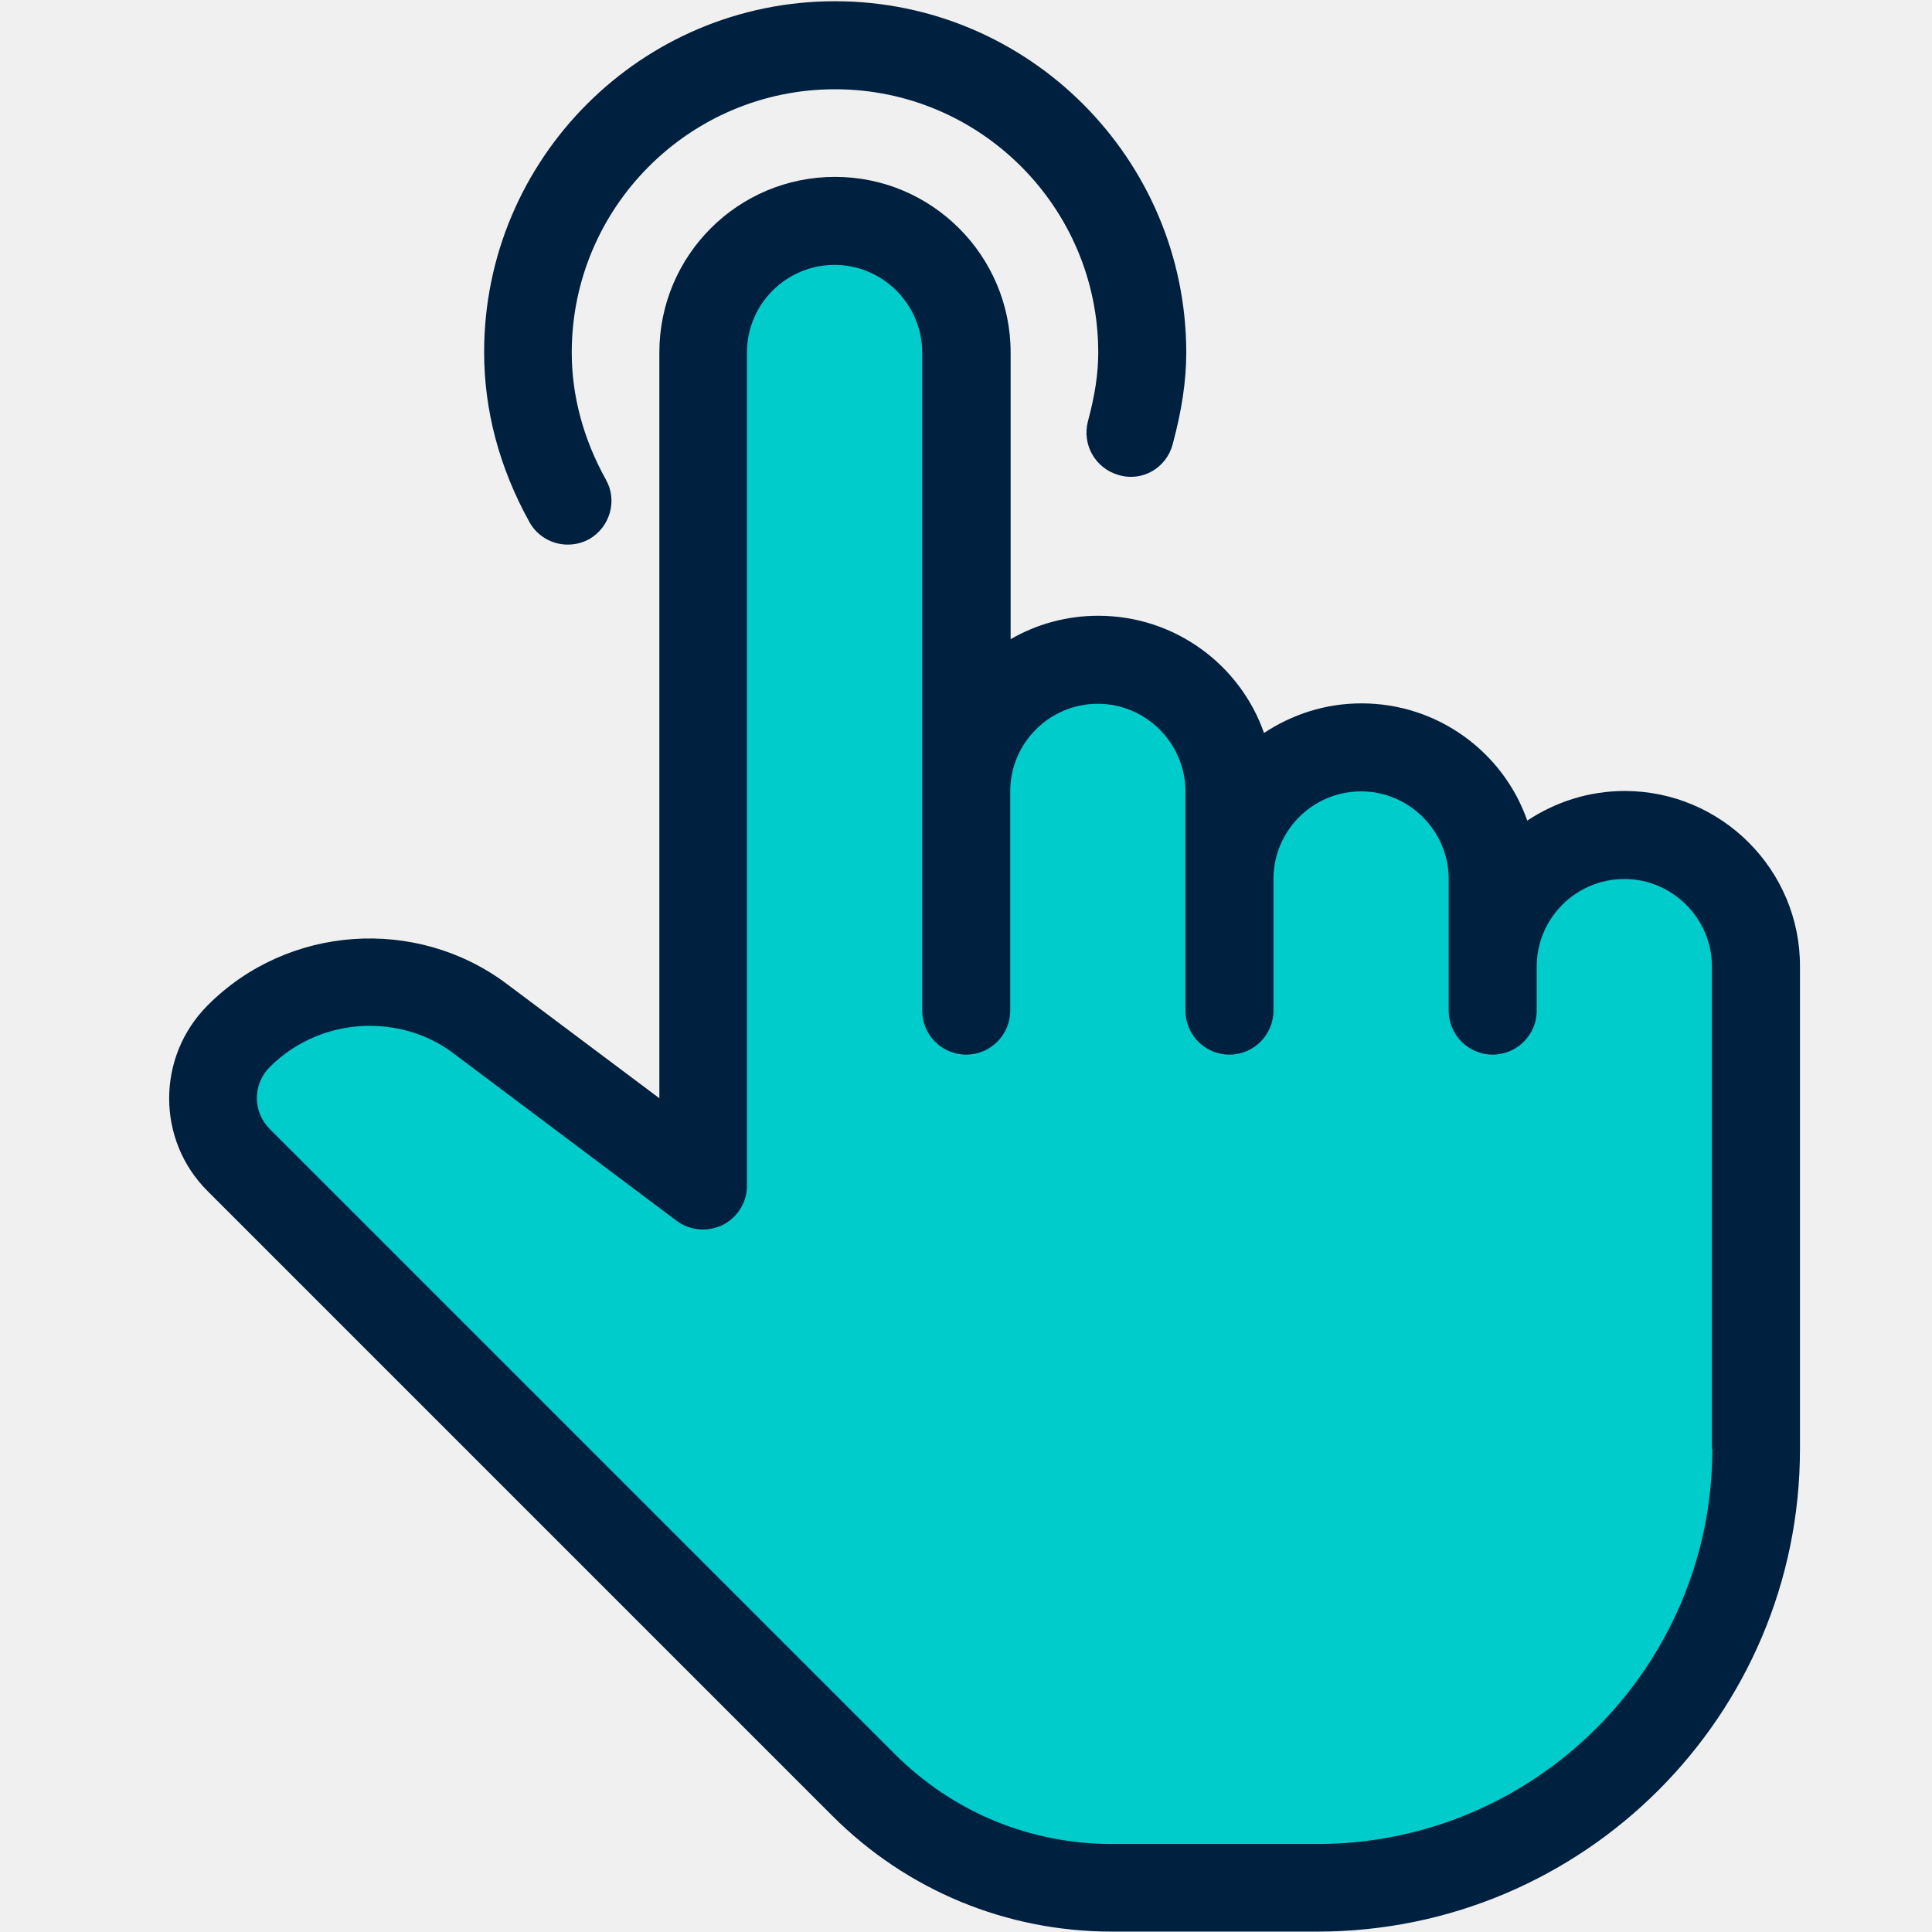
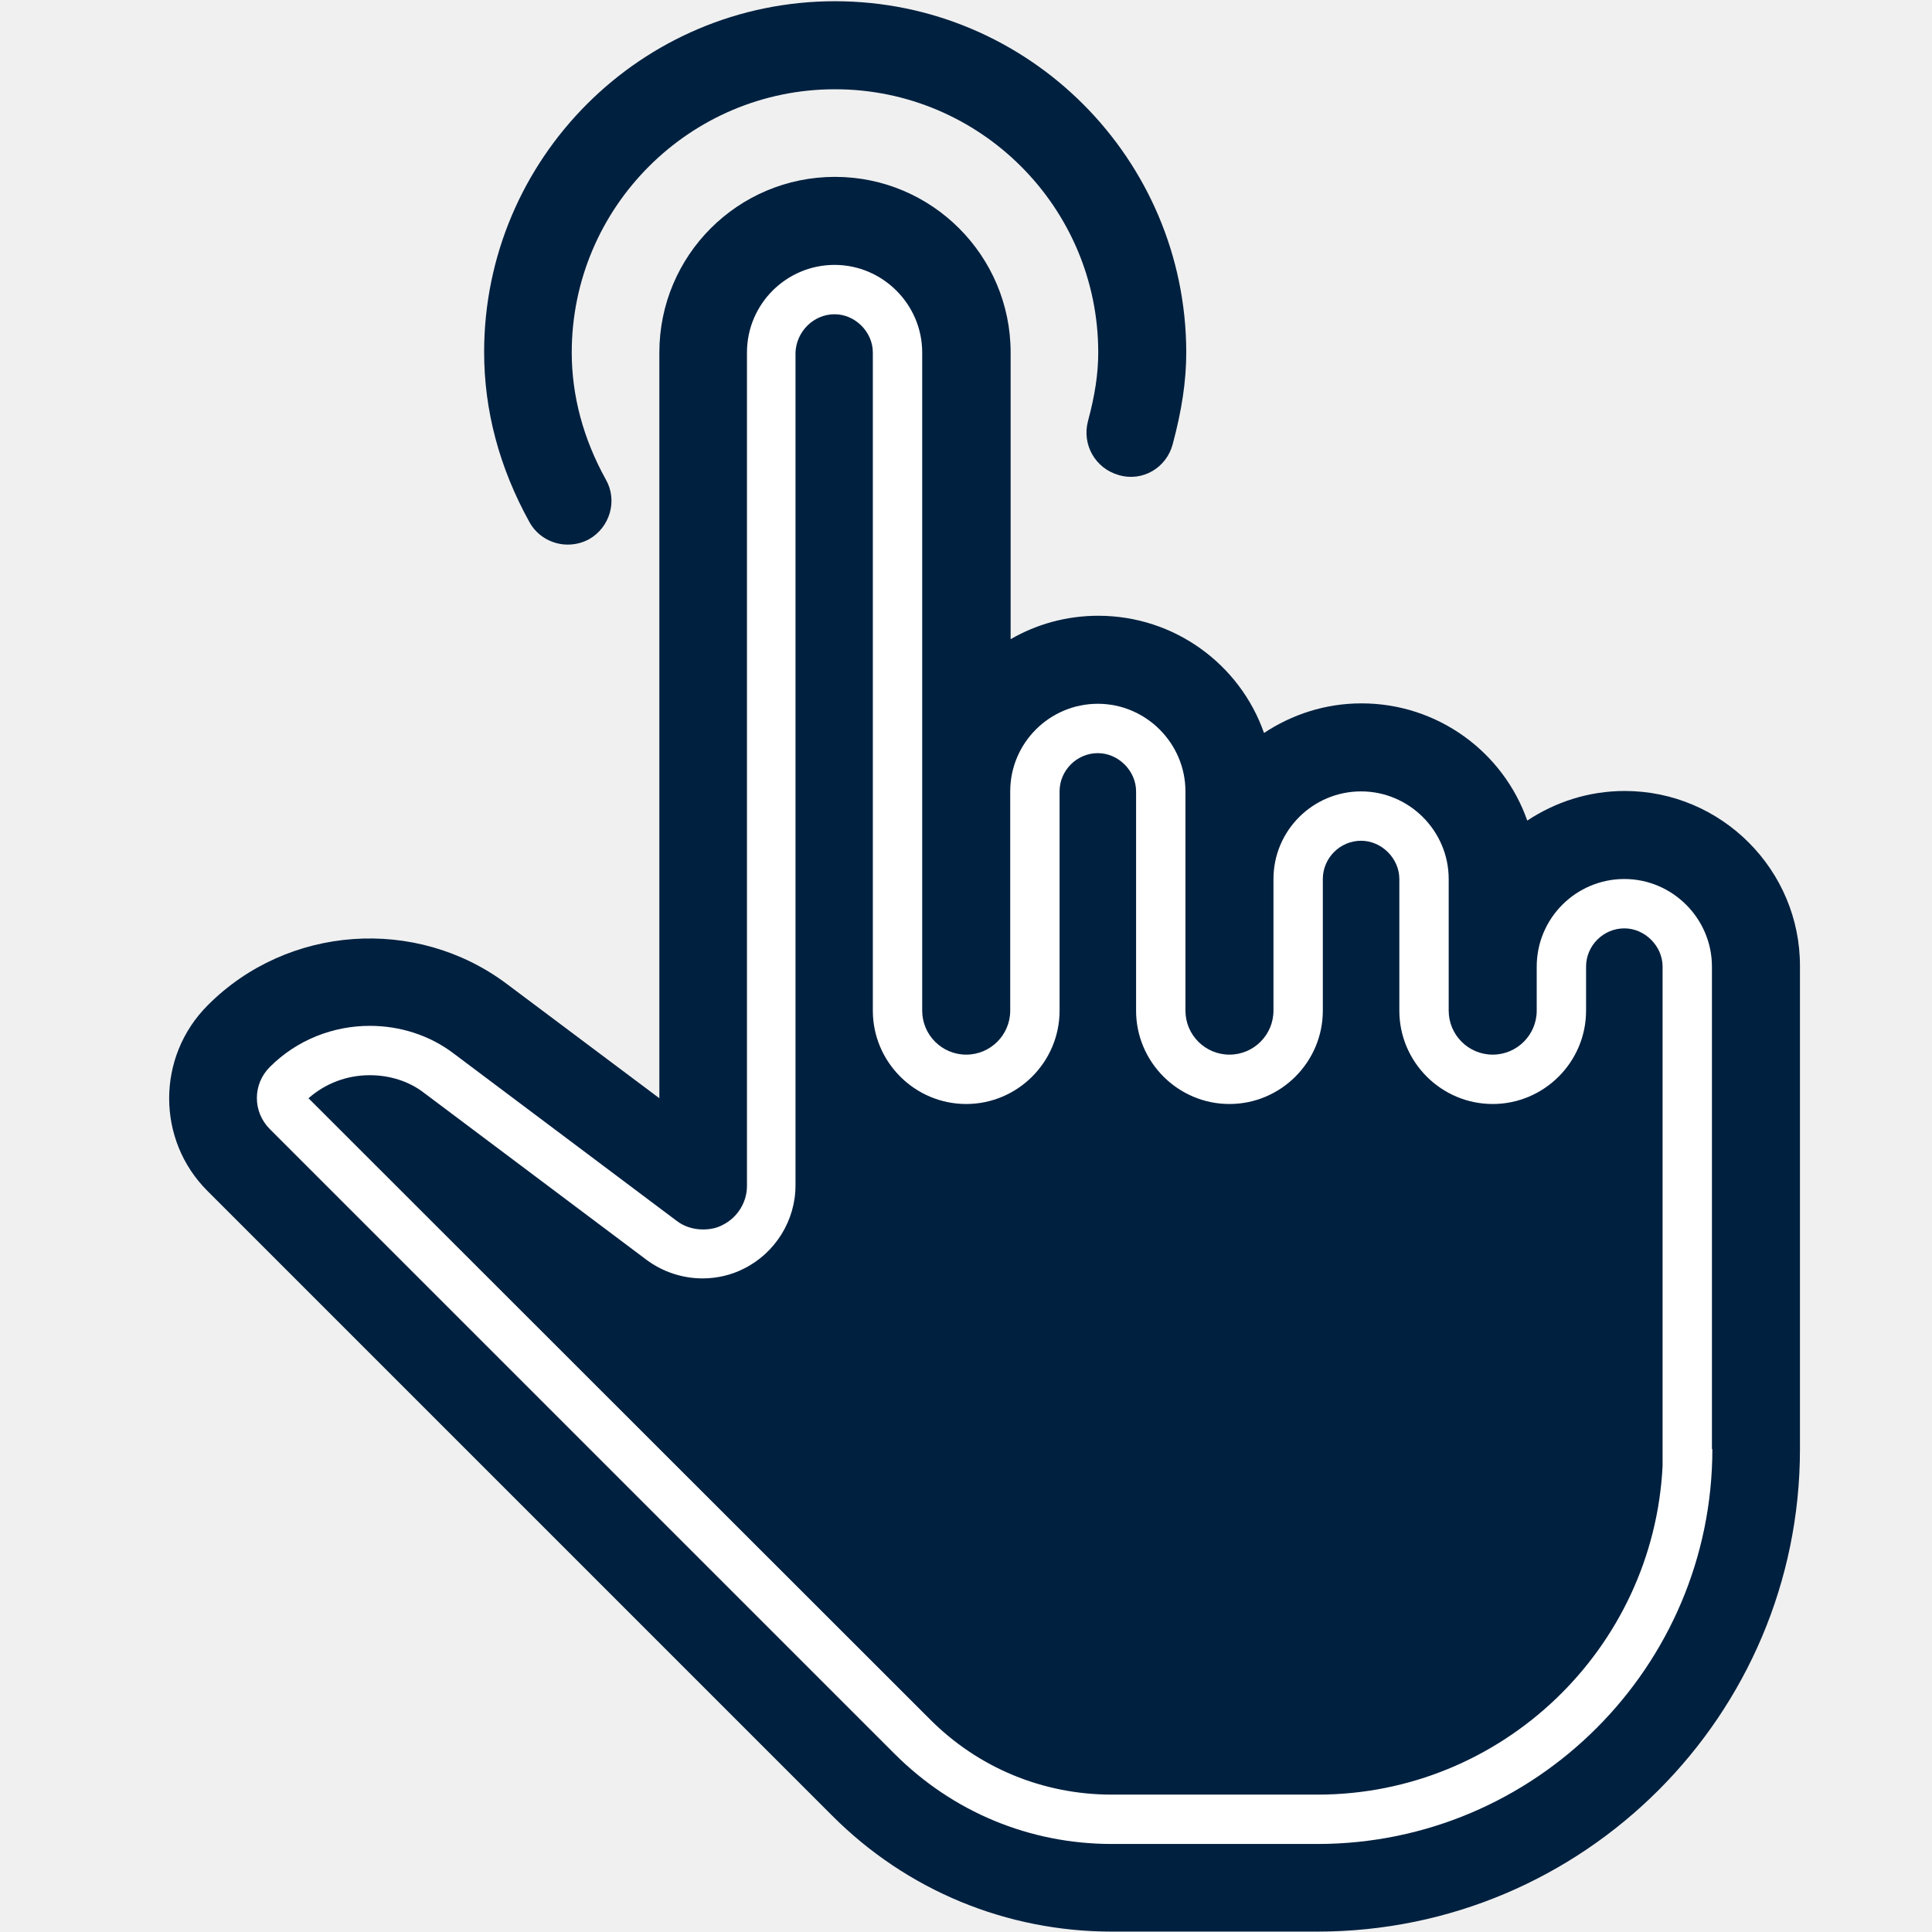
<svg xmlns="http://www.w3.org/2000/svg" version="1.1" id="Capa_1" x="0px" y="0px" viewBox="0 0 469.7 469.7" style="enable-background:new 0 0 469.7 469.7;" xml:space="preserve">
  <style type="text/css">
	.st0{fill:#00203F;}
- 	.st1{fill:#00CCCC;}
+ 	.st1{fill:#FFFFFF;}
</style>
  <g>
    <g>
      <path class="st0" d="M203,0.3c-47.1,0-85.3,38.3-85.3,85.3c0,14.2,3.7,28.1,11,41.3c1.9,3.5,5.6,5.5,9.3,5.5    c1.8,0,3.5-0.4,5.2-1.3c5.1-2.9,7-9.4,4.1-14.5c-5.5-9.9-8.3-20.4-8.3-30.9c0-35.3,28.7-64,64-64s64,28.7,64,64    c0,5.1-0.8,10.4-2.5,16.7c-1.5,5.7,1.8,11.5,7.5,13.1c5.8,1.7,11.6-1.8,13.1-7.5c2.2-8.2,3.3-15.3,3.3-22.4    C288.3,38.6,250.1,0.3,203,0.3z" />
    </g>
  </g>
  <path class="st0" d="M395,192.3c-8.8,0-16.9,2.7-23.7,7.2c-5.8-16.6-21.7-28.5-40.3-28.5c-8.8,0-16.9,2.7-23.7,7.2  c-5.8-16.6-21.7-28.5-40.3-28.5c-7.8,0-15.1,2.1-21.3,5.7V85.7c0-23.5-19.1-42.7-42.7-42.7s-42.7,19.1-42.7,42.7V267l-37.1-27.8  c-22-16.5-53.3-14.3-72.7,5.2c-12.5,12.5-12.5,32.8,0,45.2l151.9,151.9c18.1,18.1,42.3,28.1,67.9,28.1h50  c64.7,0,117.3-52.6,117.3-117.3V235C437.7,211.5,418.5,192.3,395,192.3z" />
-   <path class="st1" d="M416.3,352.3c0,52.9-43.1,96-96,96h-50c-20,0-38.7-7.8-52.8-21.9L65.6,274.5c-4.2-4.2-4.2-10.9,0-15.1  c6.6-6.6,15.4-10,24.3-10c7.2,0,14.5,2.2,20.5,6.8l54.1,40.6c3.2,2.4,7.6,2.8,11.2,1c3.6-1.8,5.9-5.5,5.9-9.5V85.7  c0-11.8,9.6-21.3,21.3-21.3s21.3,9.6,21.3,21.3v160c0,5.9,4.8,10.7,10.7,10.7s10.7-4.8,10.7-10.7v-53.3c0-11.8,9.6-21.3,21.3-21.3  c11.7,0,21.3,9.6,21.3,21.3v53.3c0,5.9,4.8,10.7,10.7,10.7s10.7-4.8,10.7-10.7v-32c0-11.8,9.6-21.3,21.3-21.3s21.3,9.6,21.3,21.3v32  c0,5.9,4.8,10.7,10.7,10.7s10.7-4.8,10.7-10.7V235c0-11.8,9.6-21.3,21.3-21.3s21.3,9.6,21.3,21.3v117.3H416.3z" />
+   <g>
+     <path class="st0" d="M270.3,442.3c-18.3,0-35.6-7.2-48.6-20.1L69.8,270.3c-0.9-0.9-1.4-2.1-1.4-3.3s0.5-2.4,1.4-3.3   c5.3-5.3,12.4-8.2,20.1-8.2c6.2,0,12.2,2,16.8,5.6l54.1,40.6c2.9,2.1,6.4,3.3,10,3.3c2.6,0,5.2-0.6,7.5-1.8   c5.6-2.8,9.2-8.6,9.2-14.9V85.7c0-8.4,6.9-15.3,15.3-15.3s15.3,6.9,15.3,15.3v160c0,9.2,7.5,16.7,16.7,16.7   c9.2,0,16.7-7.5,16.7-16.7v-53.3c0-8.4,6.9-15.3,15.3-15.3s15.3,6.9,15.3,15.3v53.3c0,9.2,7.5,16.7,16.7,16.7   c9.2,0,16.7-7.5,16.7-16.7v-32c0-8.4,6.9-15.3,15.3-15.3s15.3,6.9,15.3,15.3v32c0,9.2,7.5,16.7,16.7,16.7c9.2,0,16.7-7.5,16.7-16.7   V235c0-8.4,6.9-15.3,15.3-15.3s15.3,6.9,15.3,15.3v121.6c-2.2,47.7-41.7,85.7-89.9,85.7H270.3z" />
+     <path class="st1" d="M202.9,76.4c5,0,9.3,4.3,9.3,9.3v160c0,12.5,10.2,22.7,22.7,22.7s22.7-10.2,22.7-22.7v-53.3   c0-5.1,4.2-9.3,9.3-9.3c5,0,9.3,4.3,9.3,9.3v53.3c0,12.5,10.2,22.7,22.7,22.7s22.7-10.2,22.7-22.7v-32c0-5.1,4.2-9.3,9.3-9.3   c5,0,9.3,4.3,9.3,9.3v32c0,12.5,10.2,22.7,22.7,22.7s22.7-10.2,22.7-22.7V235c0-5.1,4.2-9.3,9.3-9.3c5,0,9.3,4.3,9.3,9.3v117.3v4.1   c-2.2,44.4-39,79.9-83.9,79.9h-50c-16.7,0-32.5-6.5-44.3-18.4L75,267c4.1-3.6,9.3-5.6,14.9-5.6c4.9,0,9.6,1.5,13.2,4.3l0,0l0,0   l54.1,40.6c3.9,2.9,8.7,4.5,13.6,4.5c3.5,0,7-0.8,10.1-2.4c7.6-3.8,12.5-11.7,12.5-20.2V85.7C193.6,80.6,197.8,76.4,202.9,76.4    M202.9,64.4c-11.7,0-21.3,9.5-21.3,21.3v202.6c0,4-2.3,7.7-5.9,9.5c-1.5,0.8-3.1,1.1-4.8,1.1c-2.3,0-4.6-0.7-6.4-2.1l-54.1-40.6   c-6-4.6-13.3-6.8-20.5-6.8c-8.9,0-17.7,3.4-24.3,10c-4.2,4.2-4.2,10.9,0,15.1l151.9,151.9c14.1,14.1,32.8,21.9,52.8,21.9h50   c52.9,0,96-43.1,96-96h-0.1V235c0-11.7-9.6-21.3-21.3-21.3c-11.7,0-21.3,9.5-21.3,21.3v10.7c0,5.9-4.8,10.7-10.7,10.7   s-10.7-4.8-10.7-10.7v-32c0-11.7-9.6-21.3-21.3-21.3c-11.7,0-21.3,9.5-21.3,21.3v32c0,5.9-4.8,10.7-10.7,10.7s-10.7-4.8-10.7-10.7   v-53.3c0-11.7-9.6-21.3-21.3-21.3c-11.7,0-21.3,9.5-21.3,21.3v53.3c0,5.9-4.8,10.7-10.7,10.7c-5.9,0-10.7-4.8-10.7-10.7v-160   C224.2,74,214.6,64.4,202.9,64.4L202.9,64.4z" />
+   </g>
</svg>
